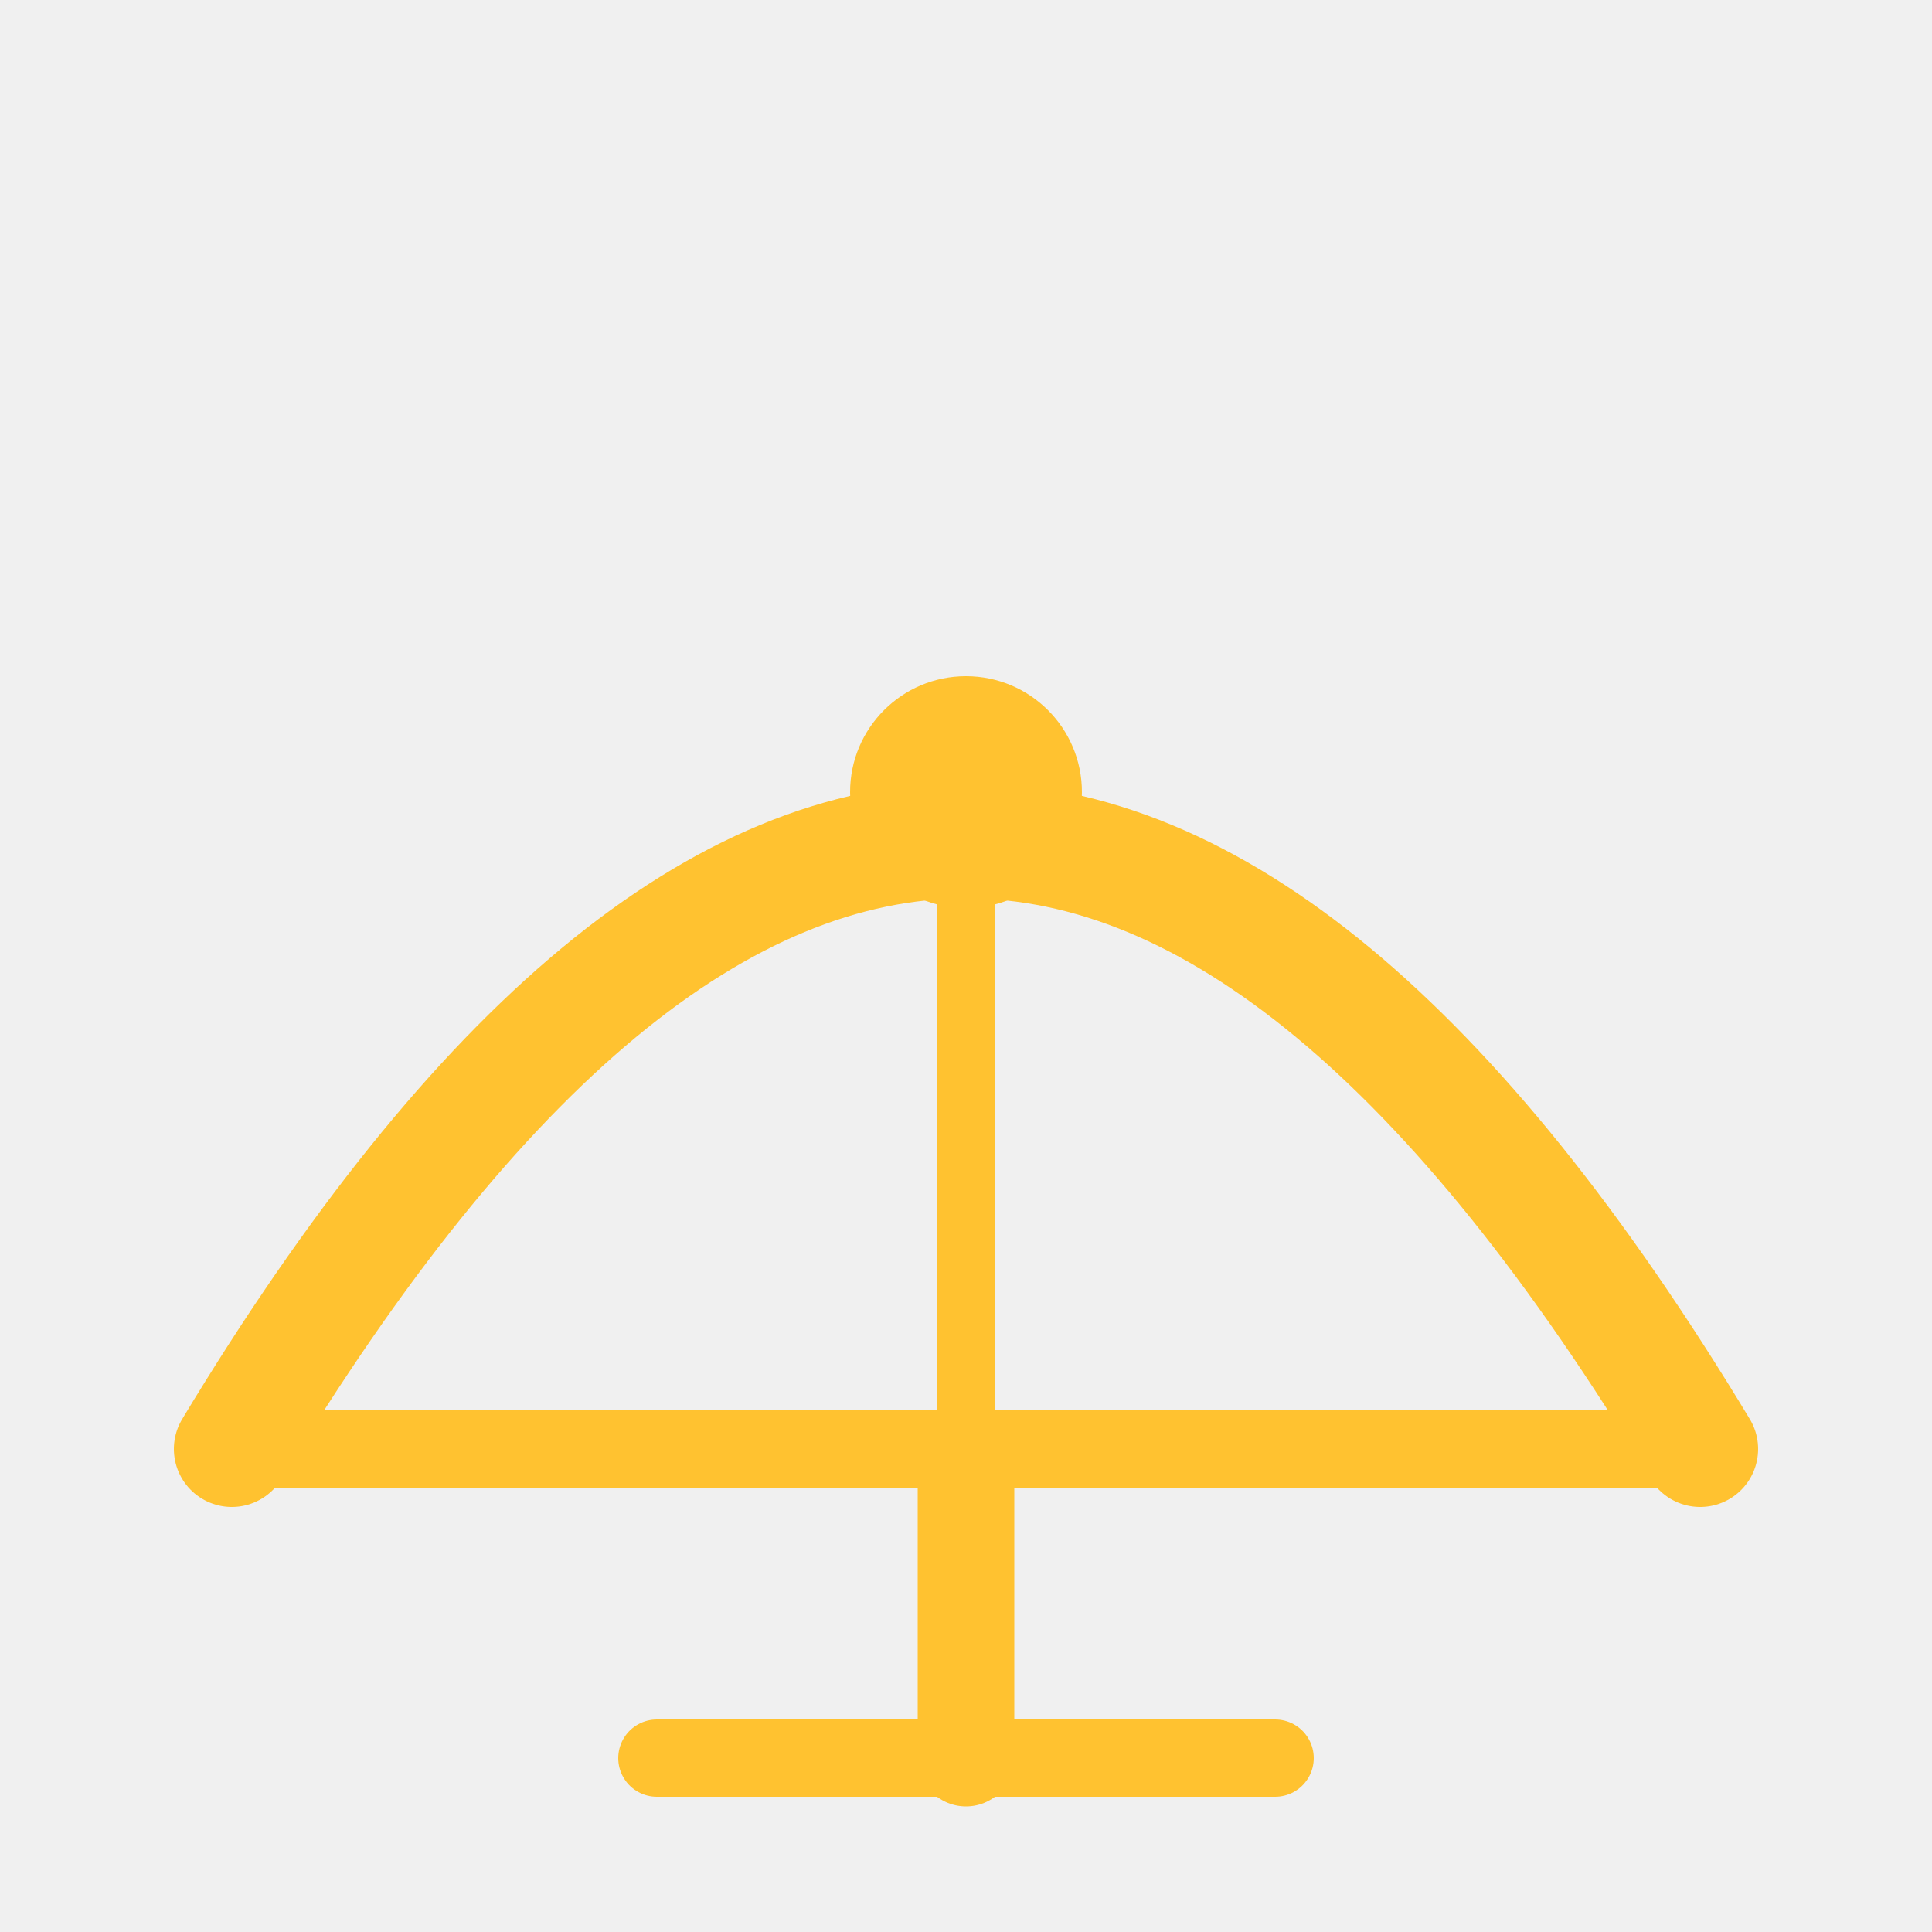
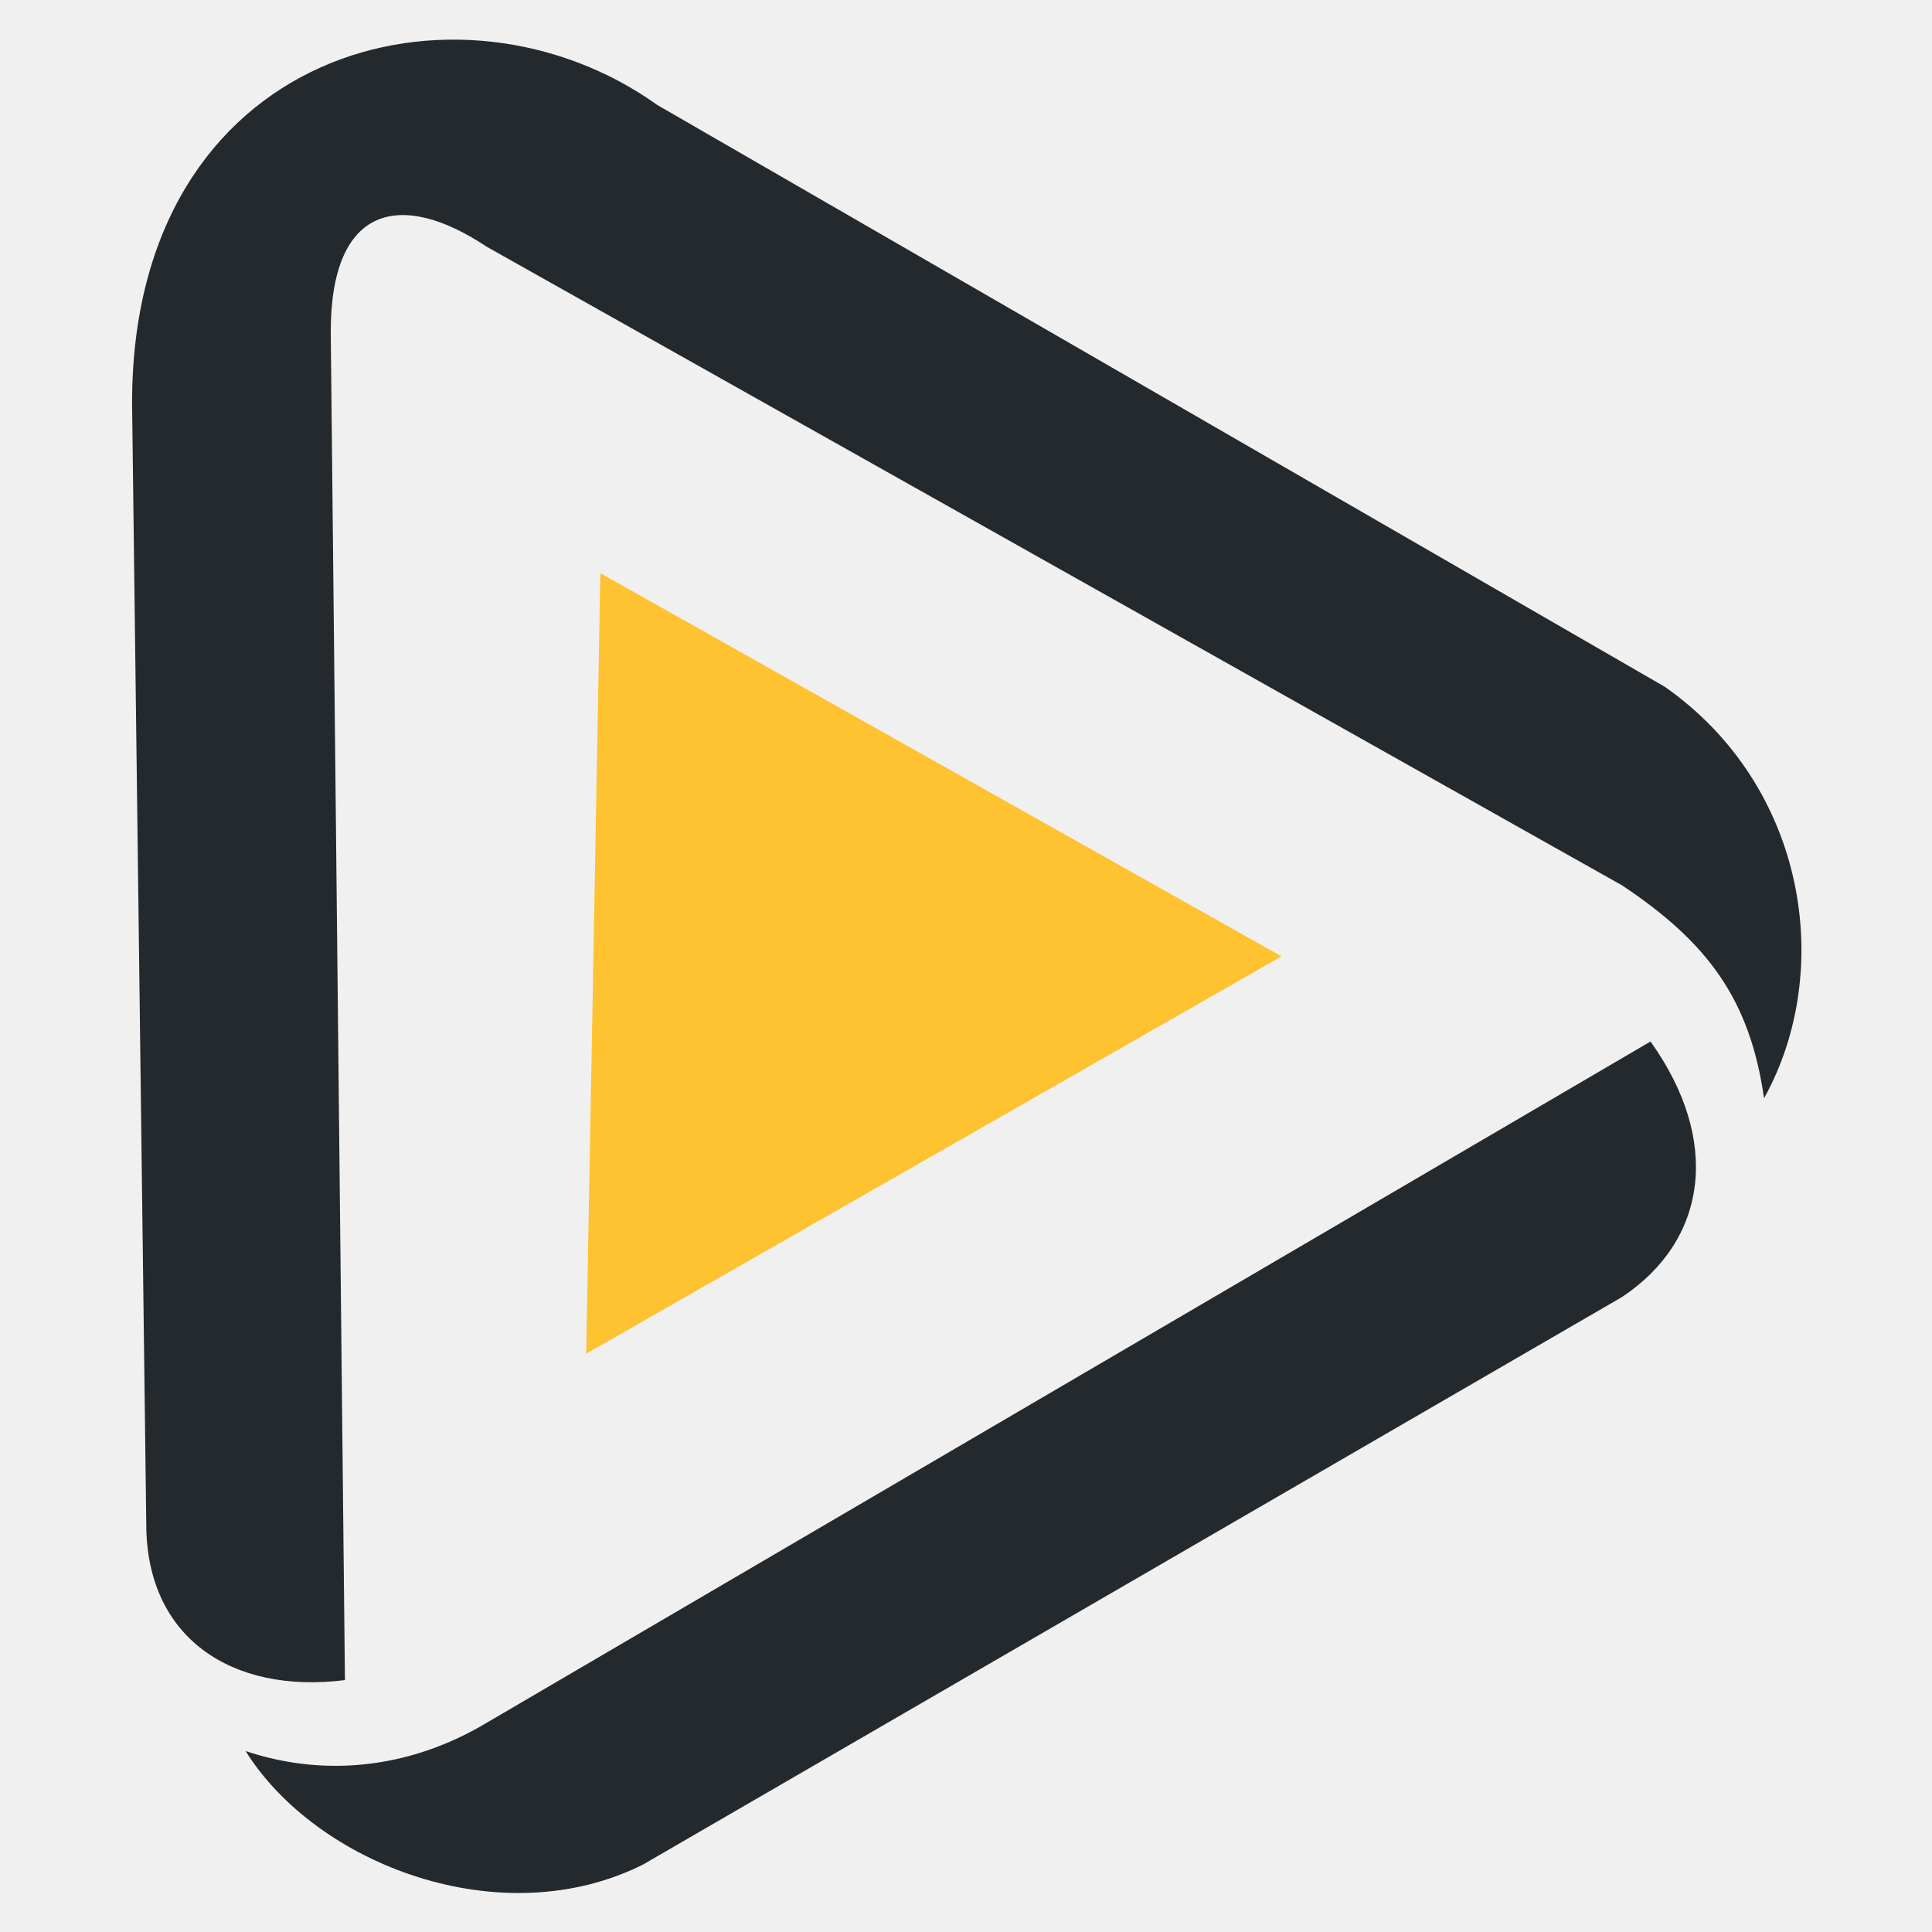
- <svg xmlns="http://www.w3.org/2000/svg" viewBox="0 0 100 100">
-   <path d="M 12 75 Q 50 12 88 75" stroke="#ffc230" stroke-width="6" fill="none" stroke-linecap="round" />
-   <line x1="12" y1="75" x2="88" y2="75" stroke="#ffc230" stroke-width="4" stroke-linecap="round" />
-   <line x1="50" y1="75" x2="50" y2="91" stroke="#ffc230" stroke-width="5" stroke-linecap="round" />
-   <line x1="34" y1="91" x2="66" y2="91" stroke="#ffc230" stroke-width="4" stroke-linecap="round" />
-   <line x1="50" y1="44" x2="50" y2="75" stroke="#ffc230" stroke-width="3" stroke-linecap="round" />
-   <circle cx="50" cy="41" r="6" fill="#ffc230" />
+ <svg xmlns="http://www.w3.org/2000/svg" xmlns:xlink="http://www.w3.org/1999/xlink" width="1024px" height="1024px" viewBox="0 0 1024 1024" version="1.1">
+   <defs>
+     <rect width="1024" height="1024" id="artboard_1" />
+     <clipPath id="clip_1">
+       <use xlink:href="#artboard_1" clip-rule="evenodd" />
+     </clipPath>
+   </defs>
+   <g id="Simple-Logo-Light" clip-path="url(#clip_1)">
+     <use xlink:href="#artboard_1" stroke="none" fill="#FFFFFF" fill-opacity="0" />
+     <g id="Group-Copy" transform="translate(70 21.00012)">
+       <path d="M105.302 154.943L112.824 869.492C52.651 877.014 7.522 846.927 7.522 786.755L0 192.55C0 4.511 172.996 -40.618 278.298 34.597L812.33 342.982C887.546 395.633 902.589 493.413 864.981 561.107C857.46 508.456 834.895 478.37 789.765 448.284L188.039 109.813C142.91 79.727 105.302 87.248 105.302 154.943Z" id="Shape" fill="#24292E" stroke="none" />
+       <path d="M0 376.079C45.13 391.122 90.259 383.6 127.867 361.036L744.636 0C782.244 52.651 774.723 105.302 729.593 135.388L210.604 436.251C135.388 473.859 37.608 436.251 0 376.079Z" transform="translate(60.17249 531.0214)" id="Shape" fill="#24292E" stroke="none" />
+       <path d="M0 413.687L368.557 203.083L7.522 0L0 413.687Z" transform="translate(240.6902 282.8092)" id="Shape" fill="#FFC230" stroke="none" />
+     </g>
+   </g>
</svg>
